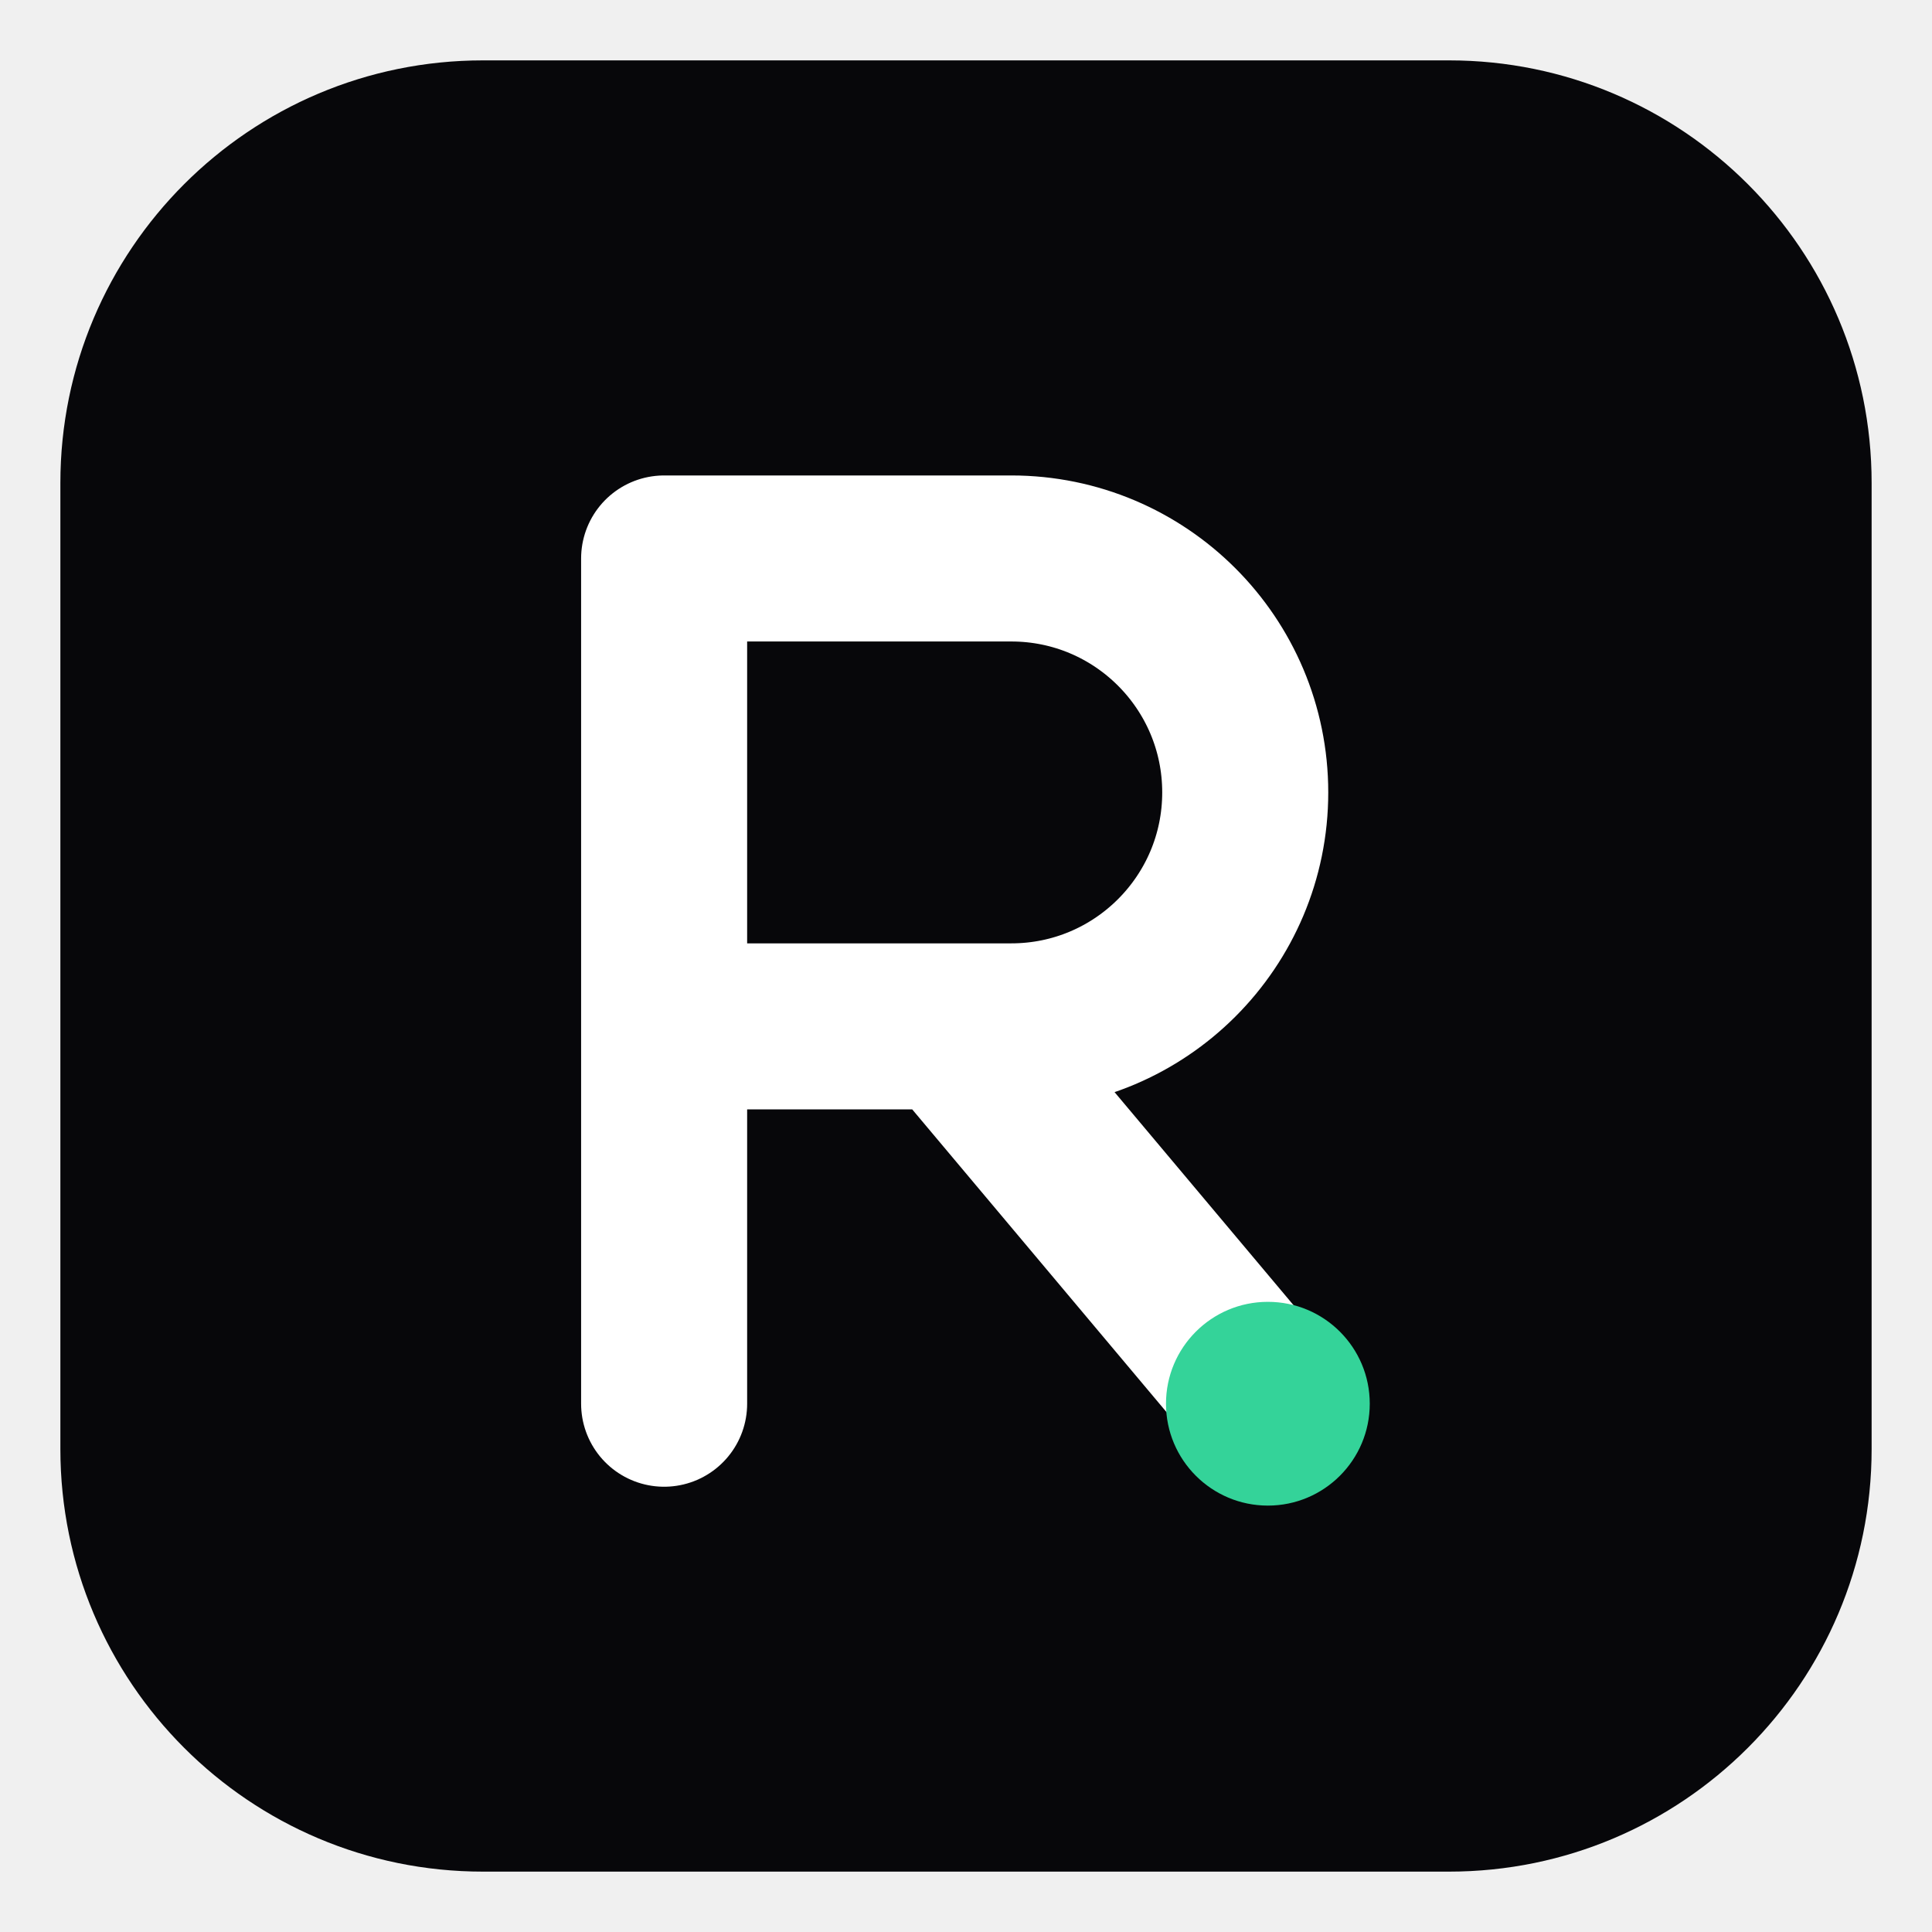
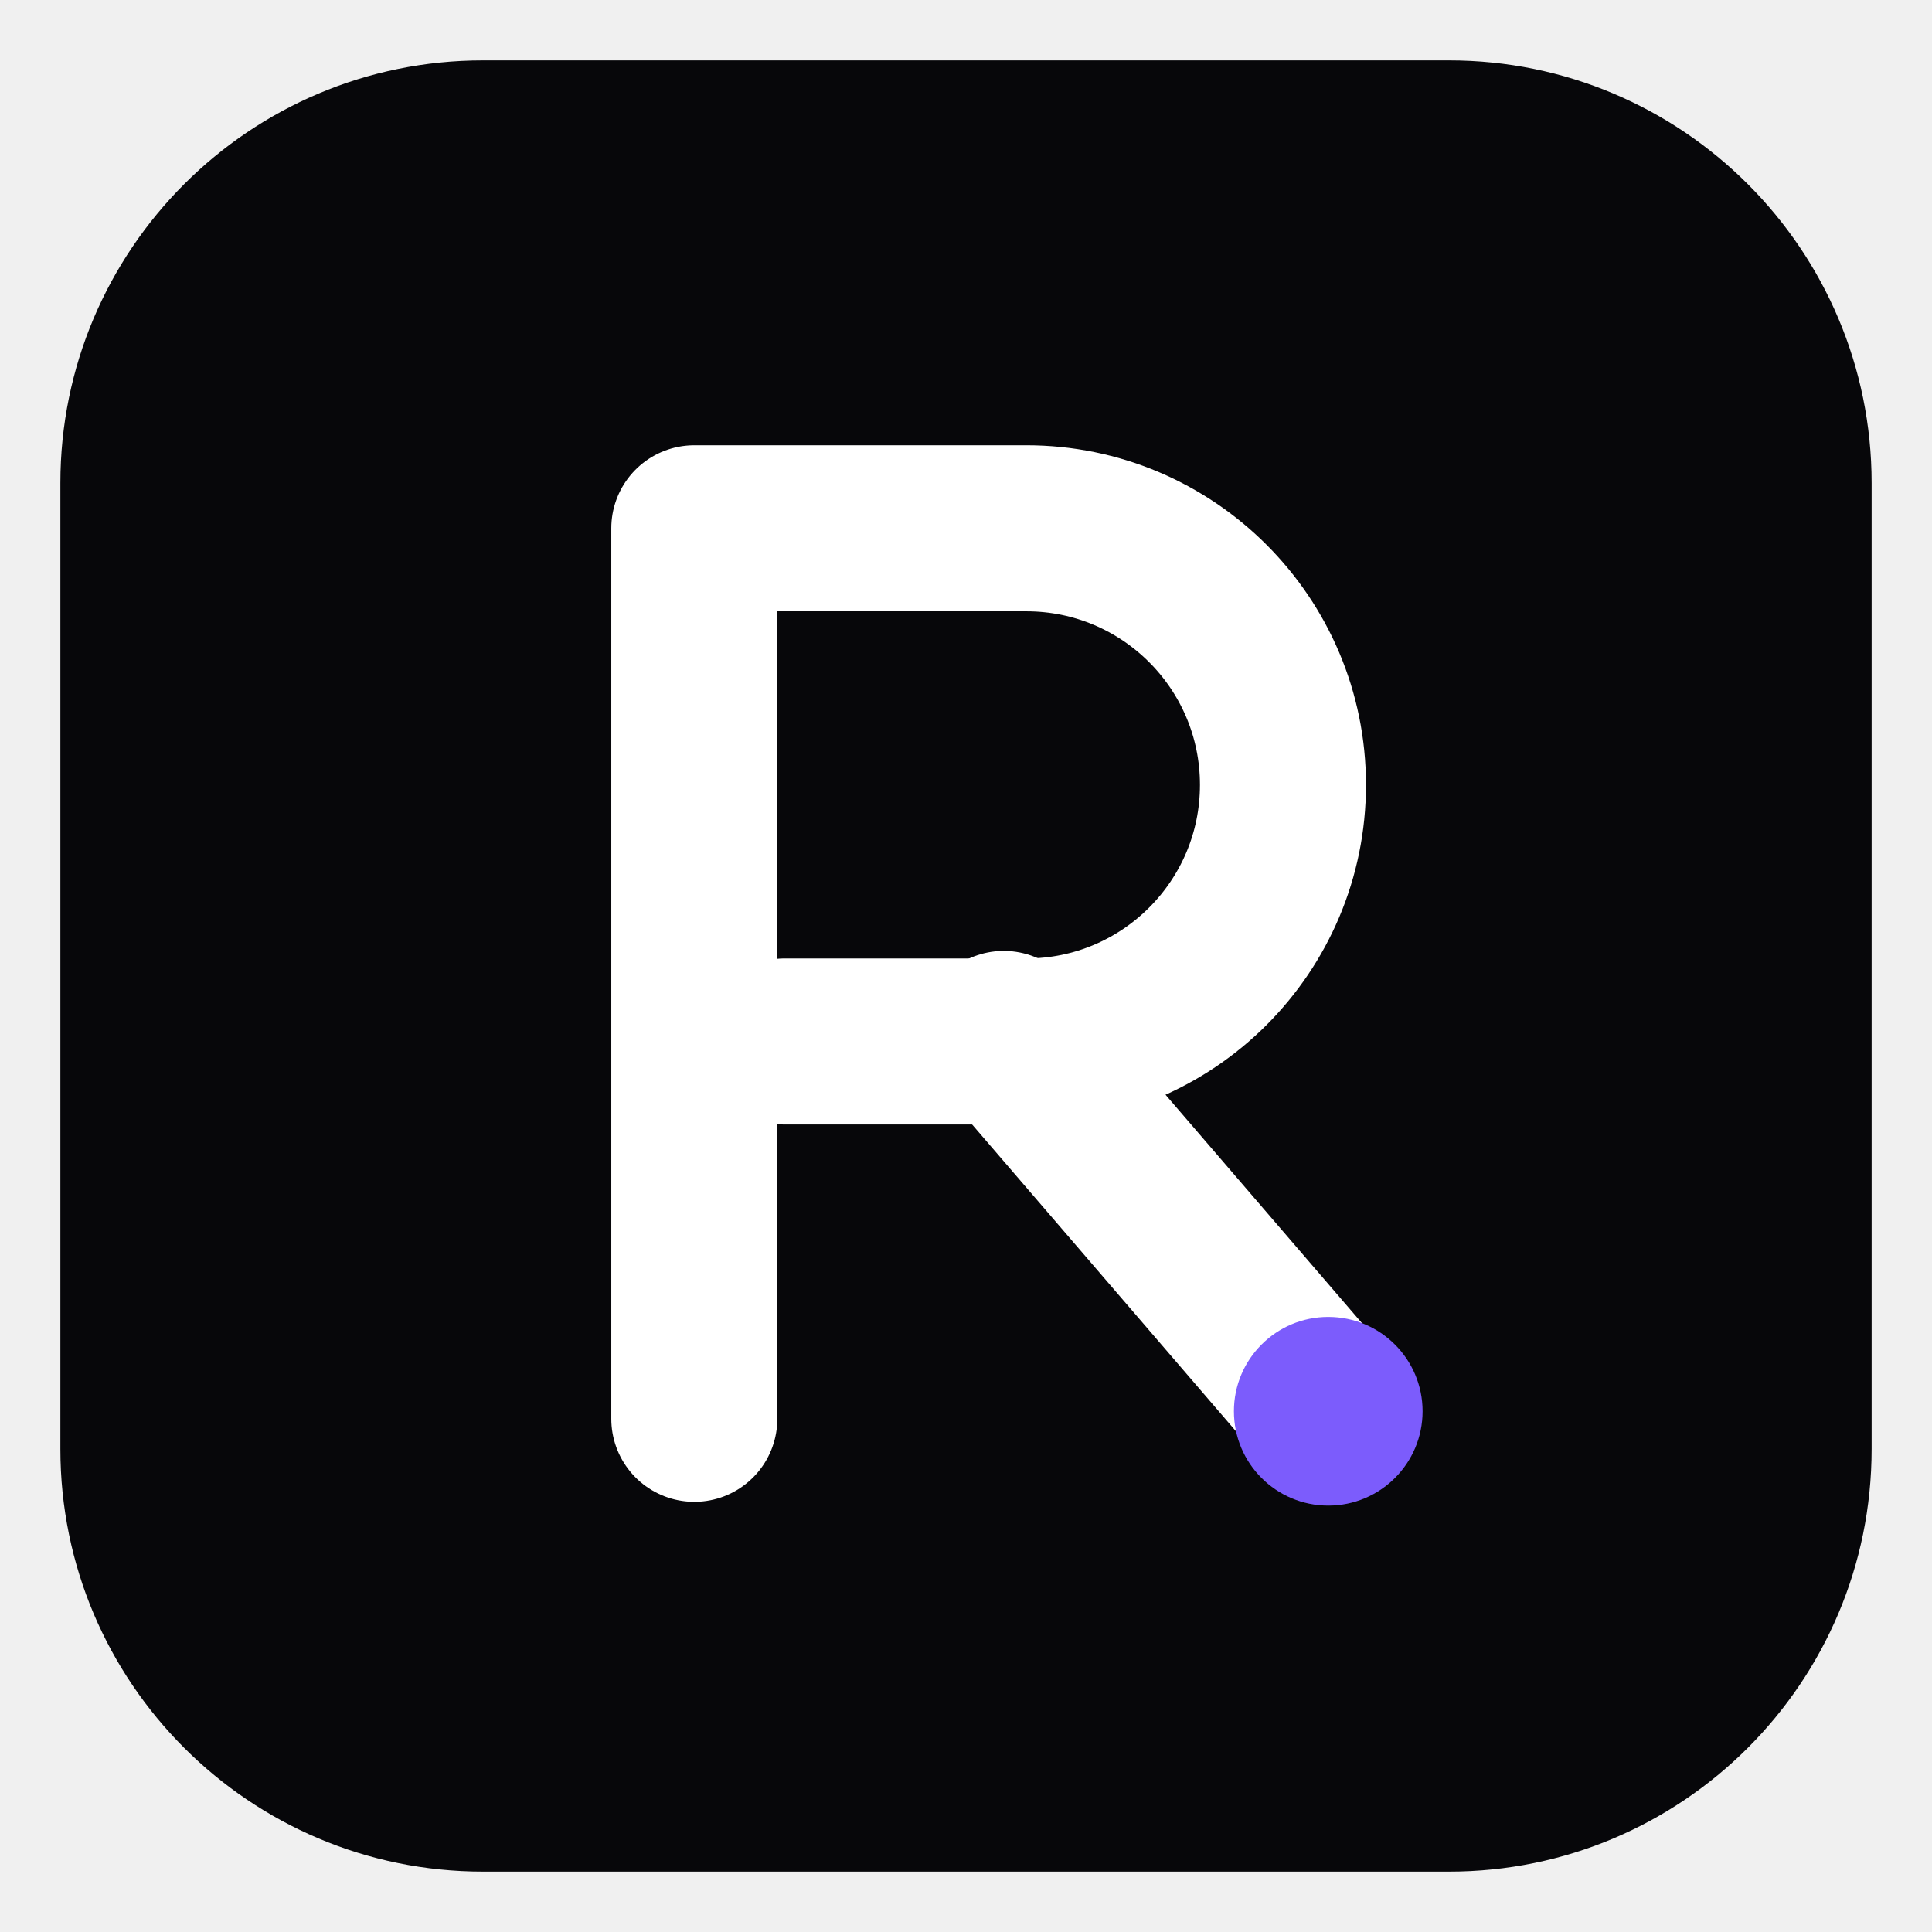
<svg xmlns="http://www.w3.org/2000/svg" viewBox="0 0 512 512" width="512" height="512" role="img" aria-label="RoyceAI">
-   <defs>
-     <linearGradient id="g" x1="0" y1="0" x2="1" y2="1">
-       <stop offset="0%" stop-color="#a78bfa" />
-       <stop offset="100%" stop-color="#5b3cd4" />
-     </linearGradient>
-   </defs>
  <rect x="16" y="16" width="480" height="480" rx="112" fill="#07070a" />
-   <path d="M 176 372 L 176 148 L 268 148 A 62 62 0 0 1 268 272 L 198 272 M 252 272 L 336 372" fill="none" stroke="#ffffff" stroke-width="44" stroke-linecap="round" stroke-linejoin="round" />
-   <circle cx="336" cy="372" r="27" fill="#34d399" />
+   <path d="M 184 376 L 184 140 L 272 140 A 68 68 0 0 1 272 276 L 208 276" fill="none" stroke="#ffffff" stroke-width="44" stroke-linecap="round" stroke-linejoin="round" />
+   <path d="M 266 274 L 352 374" fill="none" stroke="#ffffff" stroke-width="44" stroke-linecap="round" stroke-linejoin="round" />
+   <circle cx="352" cy="374" r="25" fill="#7c5cfc" />
</svg>
